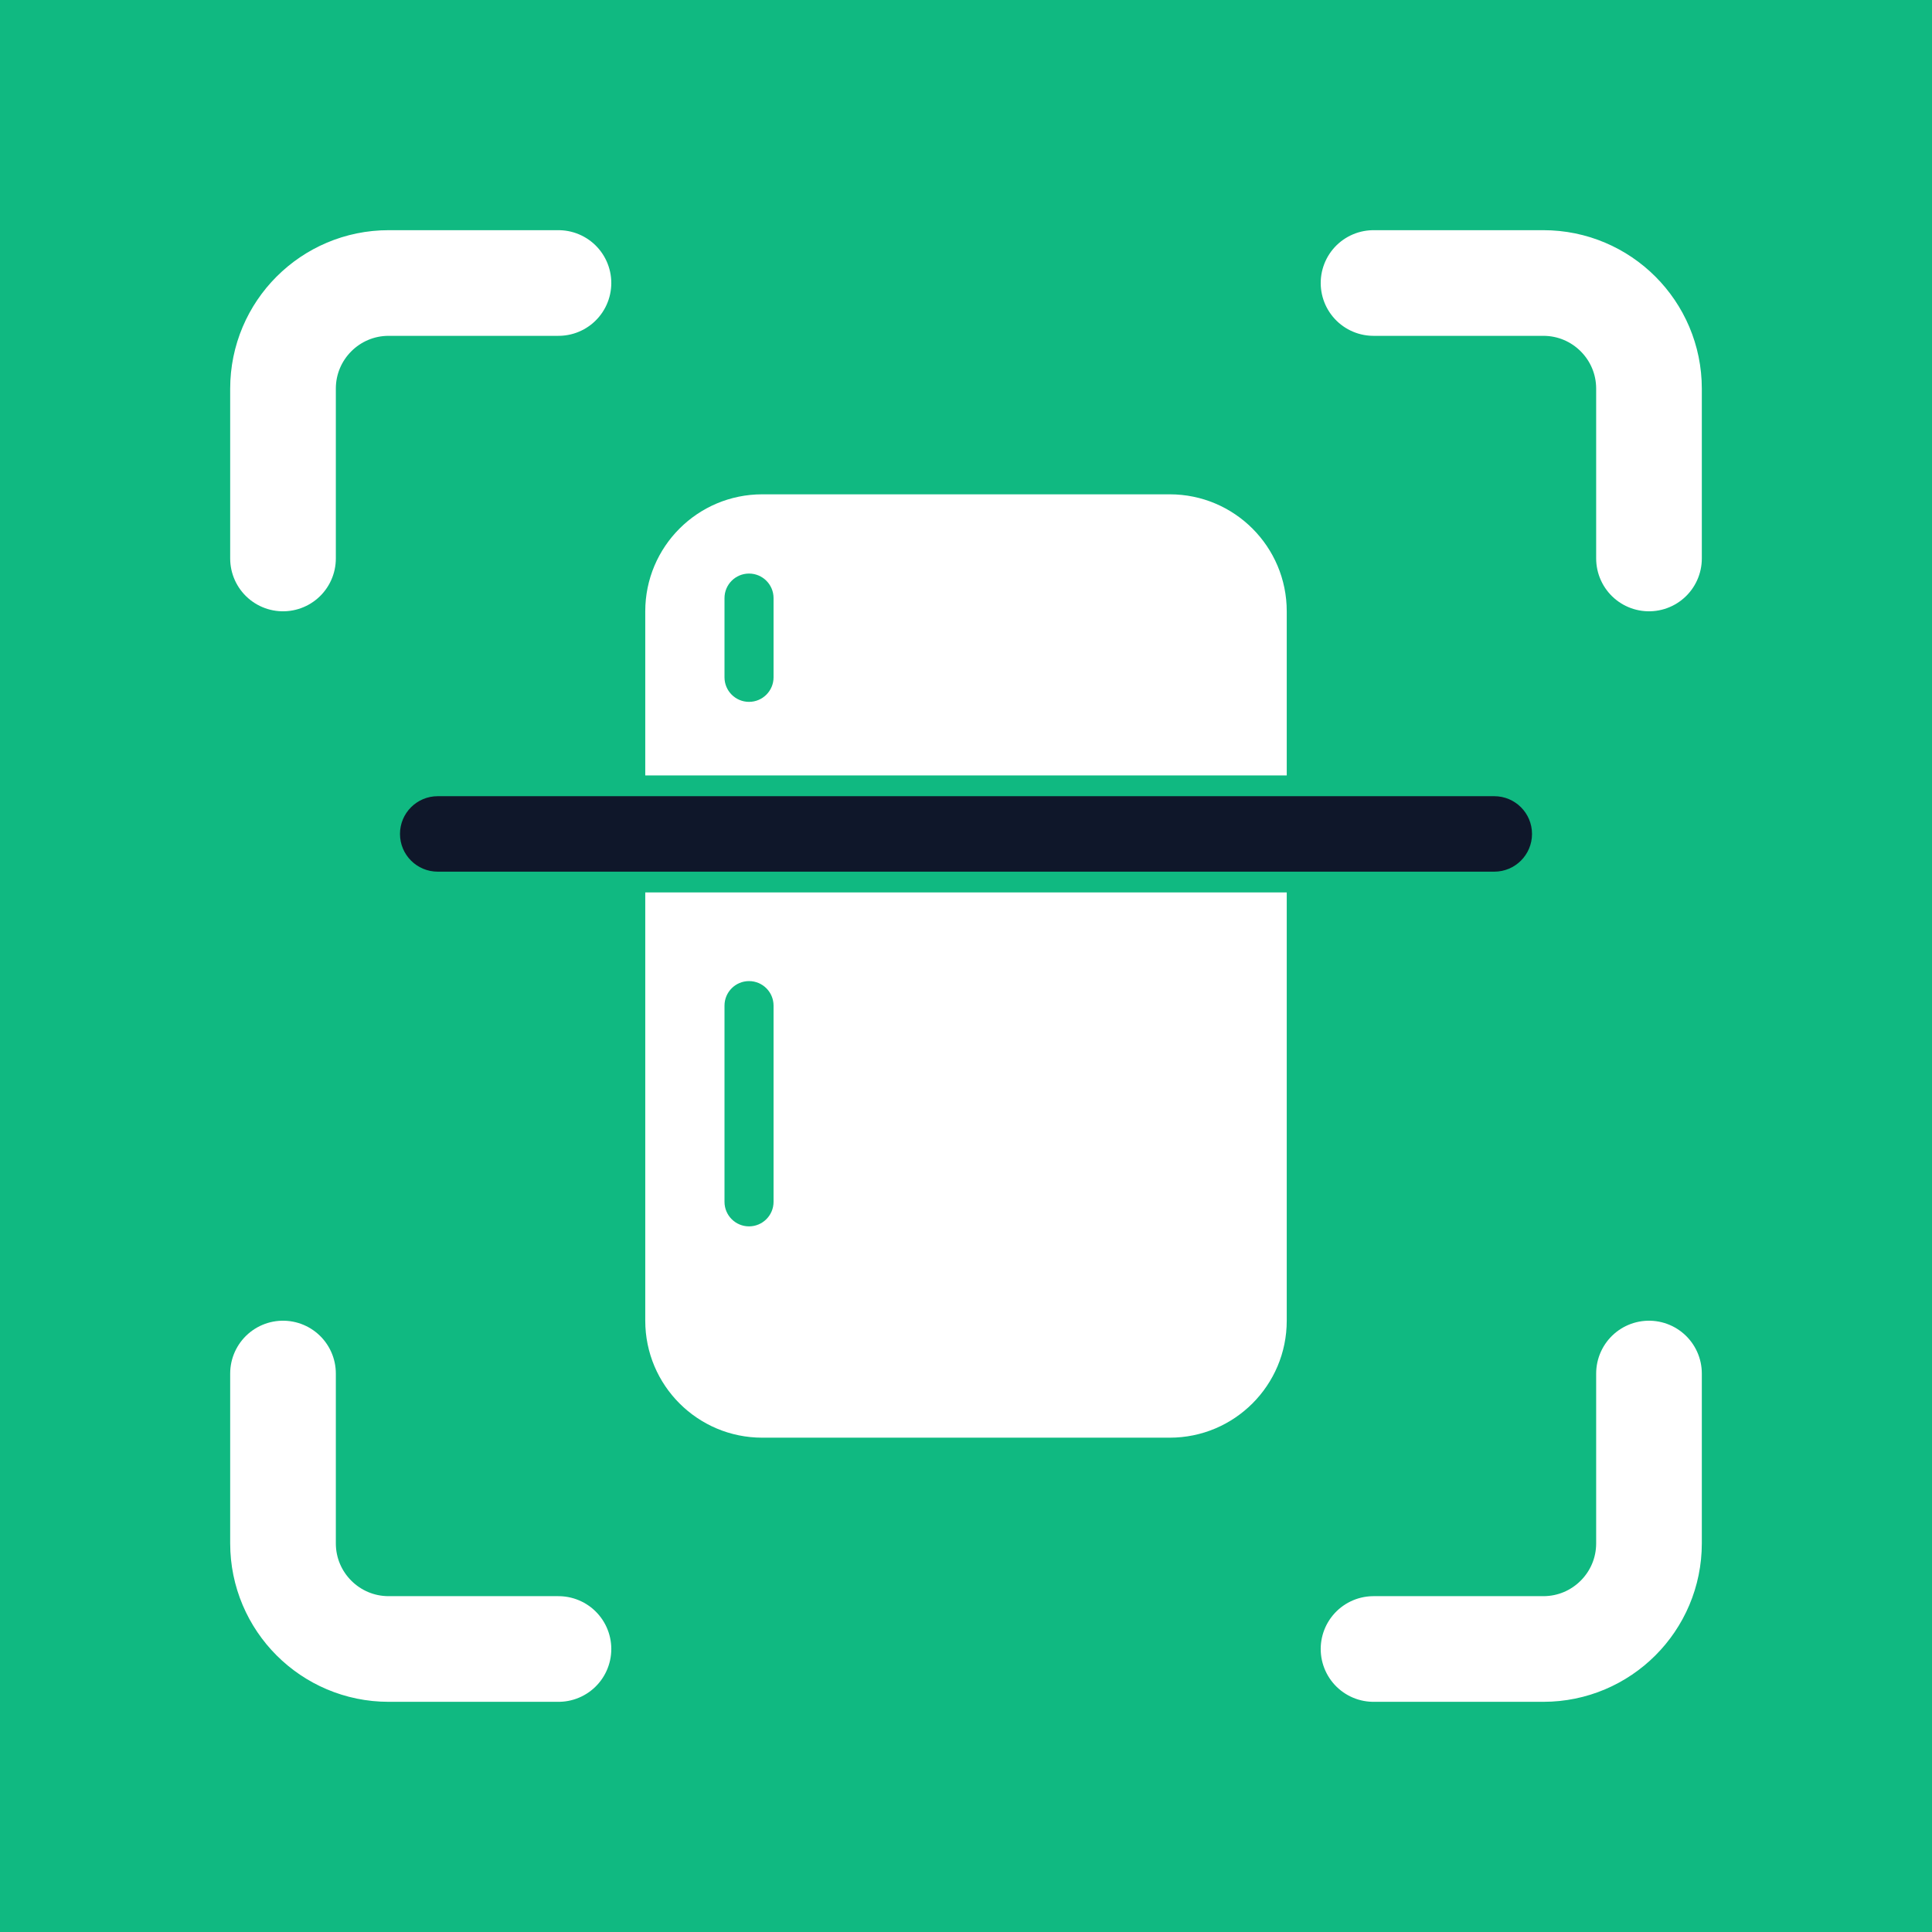
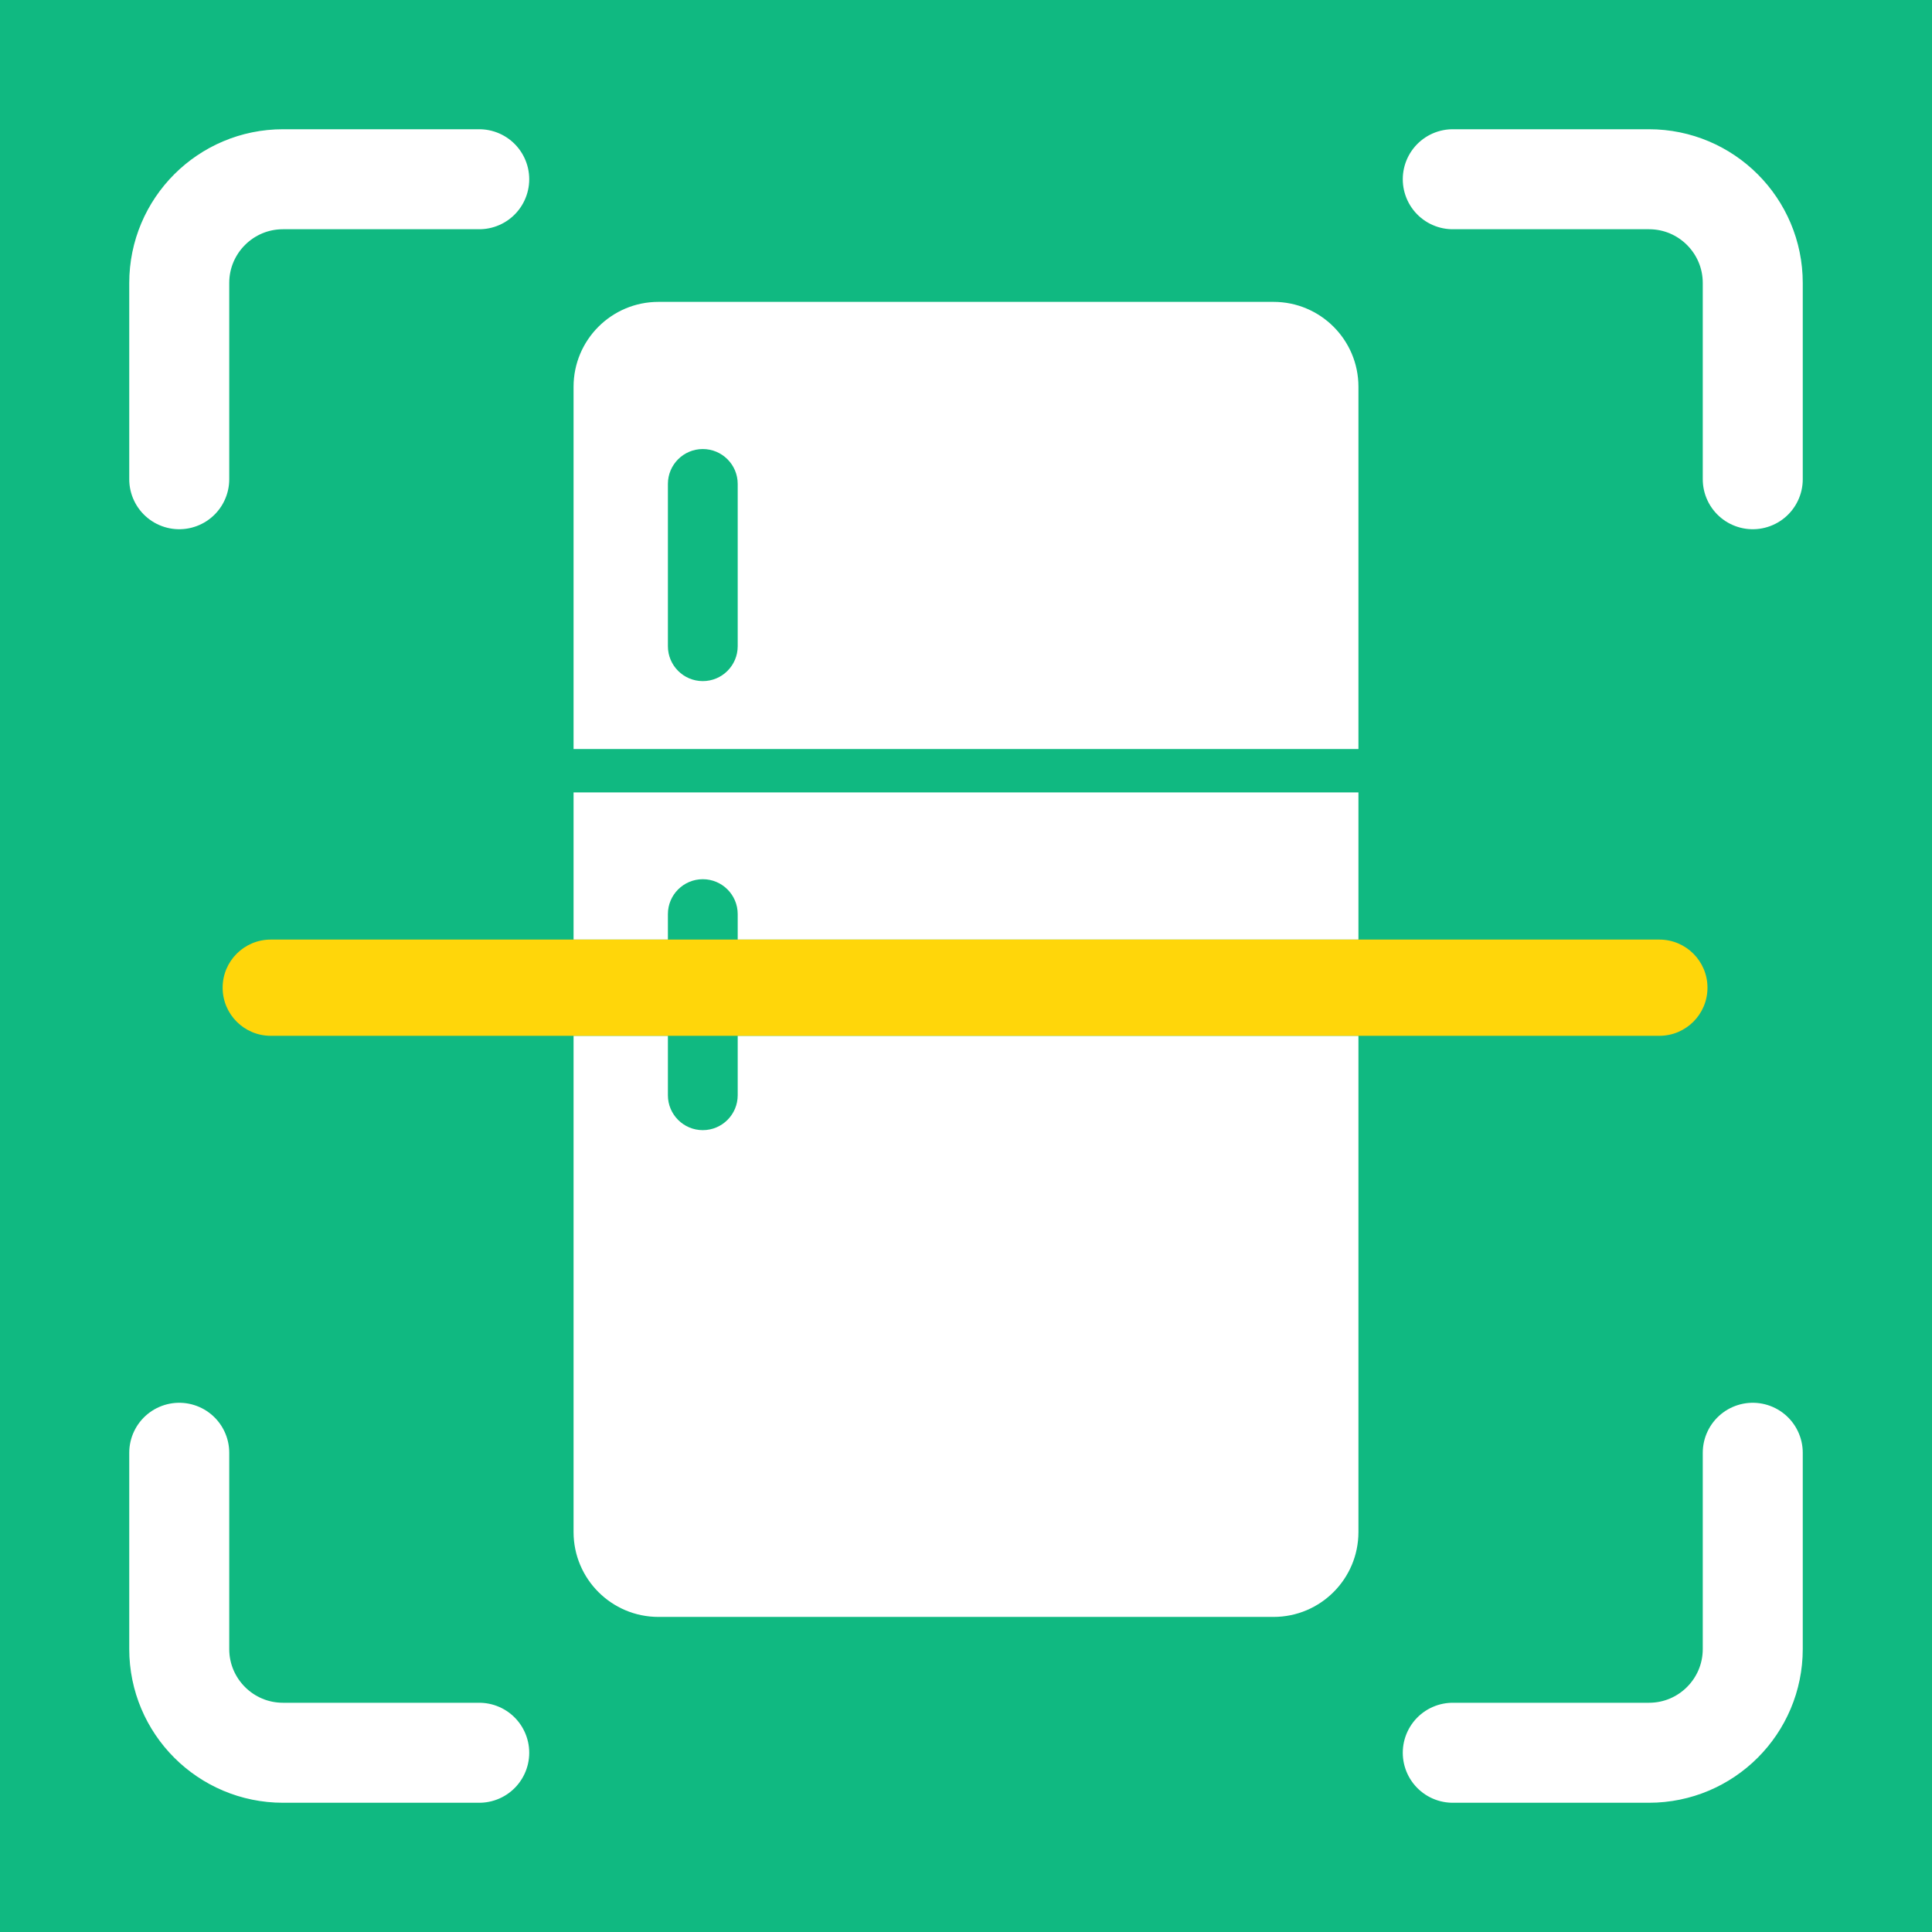
<svg xmlns="http://www.w3.org/2000/svg" viewBox="0 0 1024 1024" width="1024" height="1024">
  <defs>
    <mask id="cut" maskUnits="userSpaceOnUse" x="0" y="0" width="1024" height="1024">
      <rect width="1024" height="1024" fill="#fff" />
-       <rect x="320" y="411" width="384" height="62" fill="#000" />
-       <rect x="384" y="304" width="26" height="68" rx="13" fill="#000" />
-       <rect x="384" y="520" width="26" height="130" rx="13" fill="#000" />
+       <rect x="296" y="397" width="432" height="23" fill="#000" />
+       <rect x="296" y="498" width="432" height="51" fill="#000" />
+       <rect x="354" y="238" width="37" height="123" rx="18.5" fill="#000" />
+       <rect x="354" y="466" width="37" height="133" rx="18.5" fill="#000" />
    </mask>
  </defs>
  <rect width="1024" height="1024" fill="#10B981" />
-   <g fill="none" stroke="#FFFFFF" stroke-width="56" stroke-linecap="round" stroke-linejoin="round">
-     <path d="M150 296V206A56 56 0 0 1 206 150H296" />
-     <path d="M874 296V206A56 56 0 0 0 818 150H728" />
-     <path d="M150 728V818A56 56 0 0 0 206 874H296" />
-     <path d="M874 728V818A56 56 0 0 1 818 874H728" />
+   <g fill="none" stroke="#FFFFFF" stroke-width="53" stroke-linecap="round" stroke-linejoin="round">
+     <path transform="translate(0 0) scale(1 1)" d="M95 254V150A55 55 0 0 1 150 95H254" />
+     <path transform="translate(1024 0) scale(-1 1)" d="M95 254V150A55 55 0 0 1 150 95H254" />
+     <path transform="translate(0 1024) scale(1 -1)" d="M95 254V150A55 55 0 0 1 150 95H254" />
+     <path transform="translate(1024 1024) scale(-1 -1)" d="M95 254V150A55 55 0 0 1 150 95H254" />
  </g>
-   <rect x="342" y="262" width="340" height="500" rx="62" fill="#FFFFFF" mask="url(#cut)" />
-   <rect x="212" y="422" width="600" height="40" rx="20" fill="#0F172A" />
+   <rect x="304" y="160" width="416" height="697" rx="45" fill="#FFFFFF" mask="url(#cut)" />
+   <rect x="118" y="498" width="787" height="51" rx="25.5" fill="#FFD60A" />
</svg>
